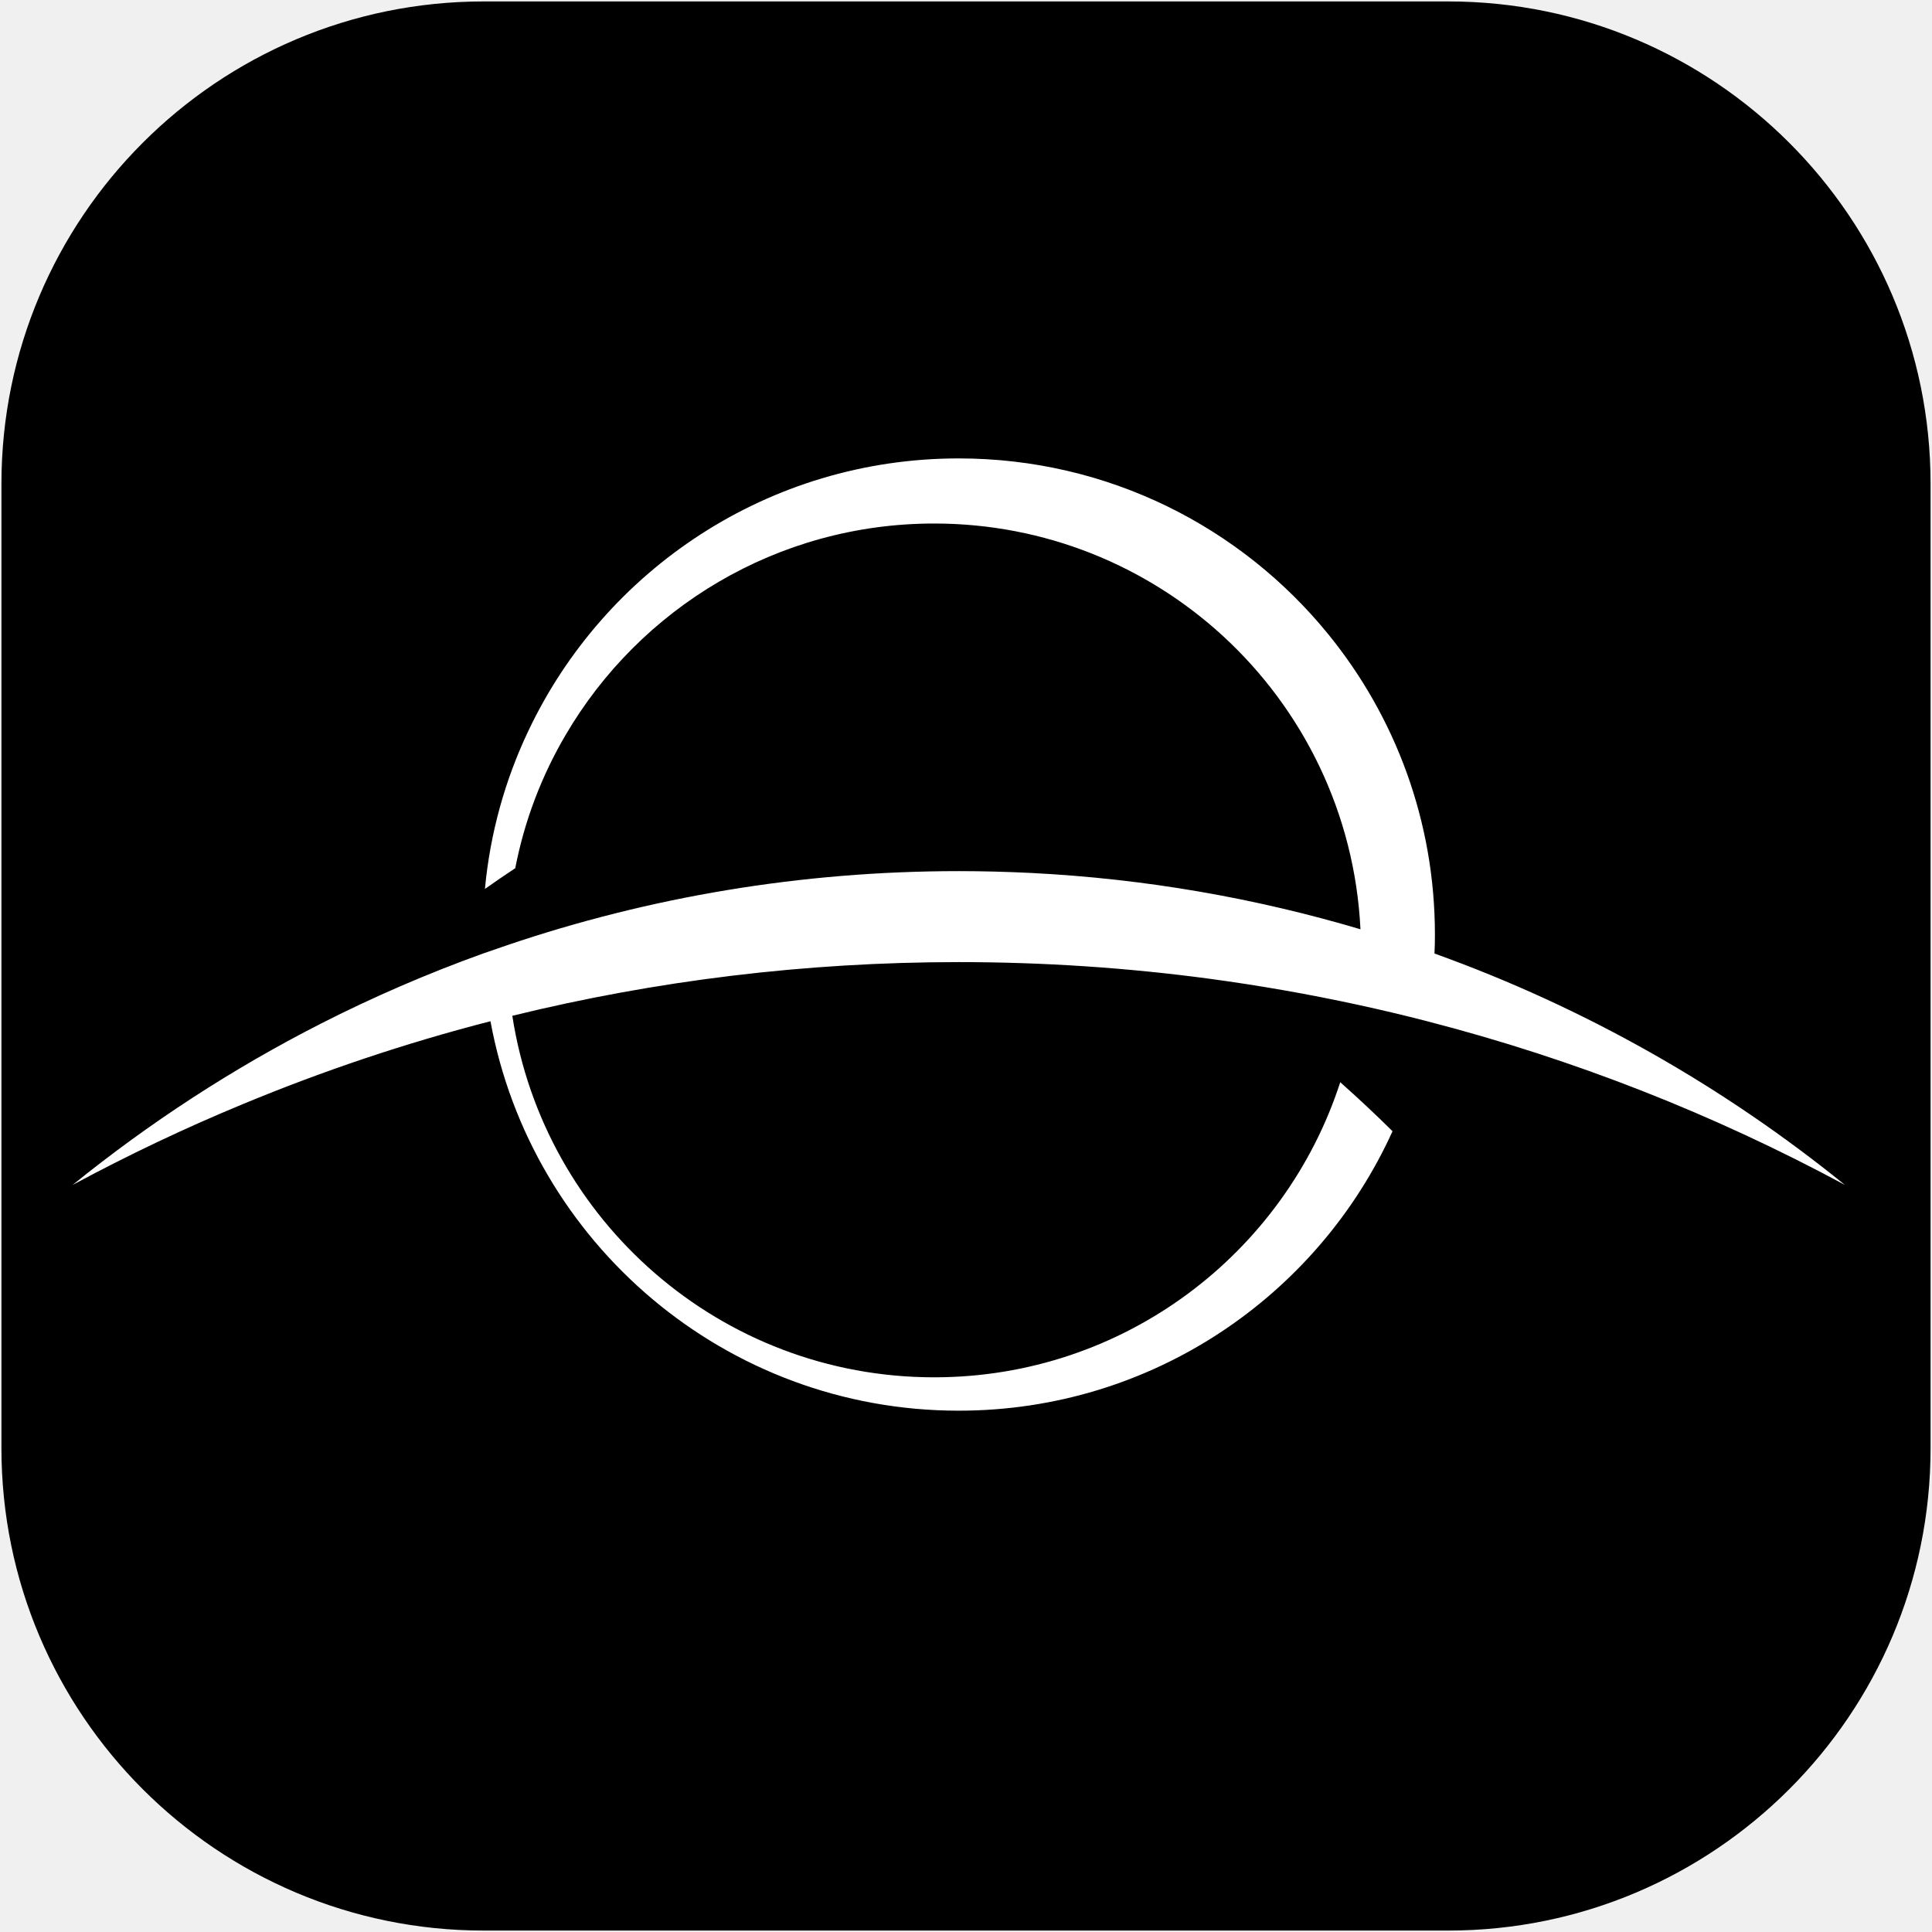
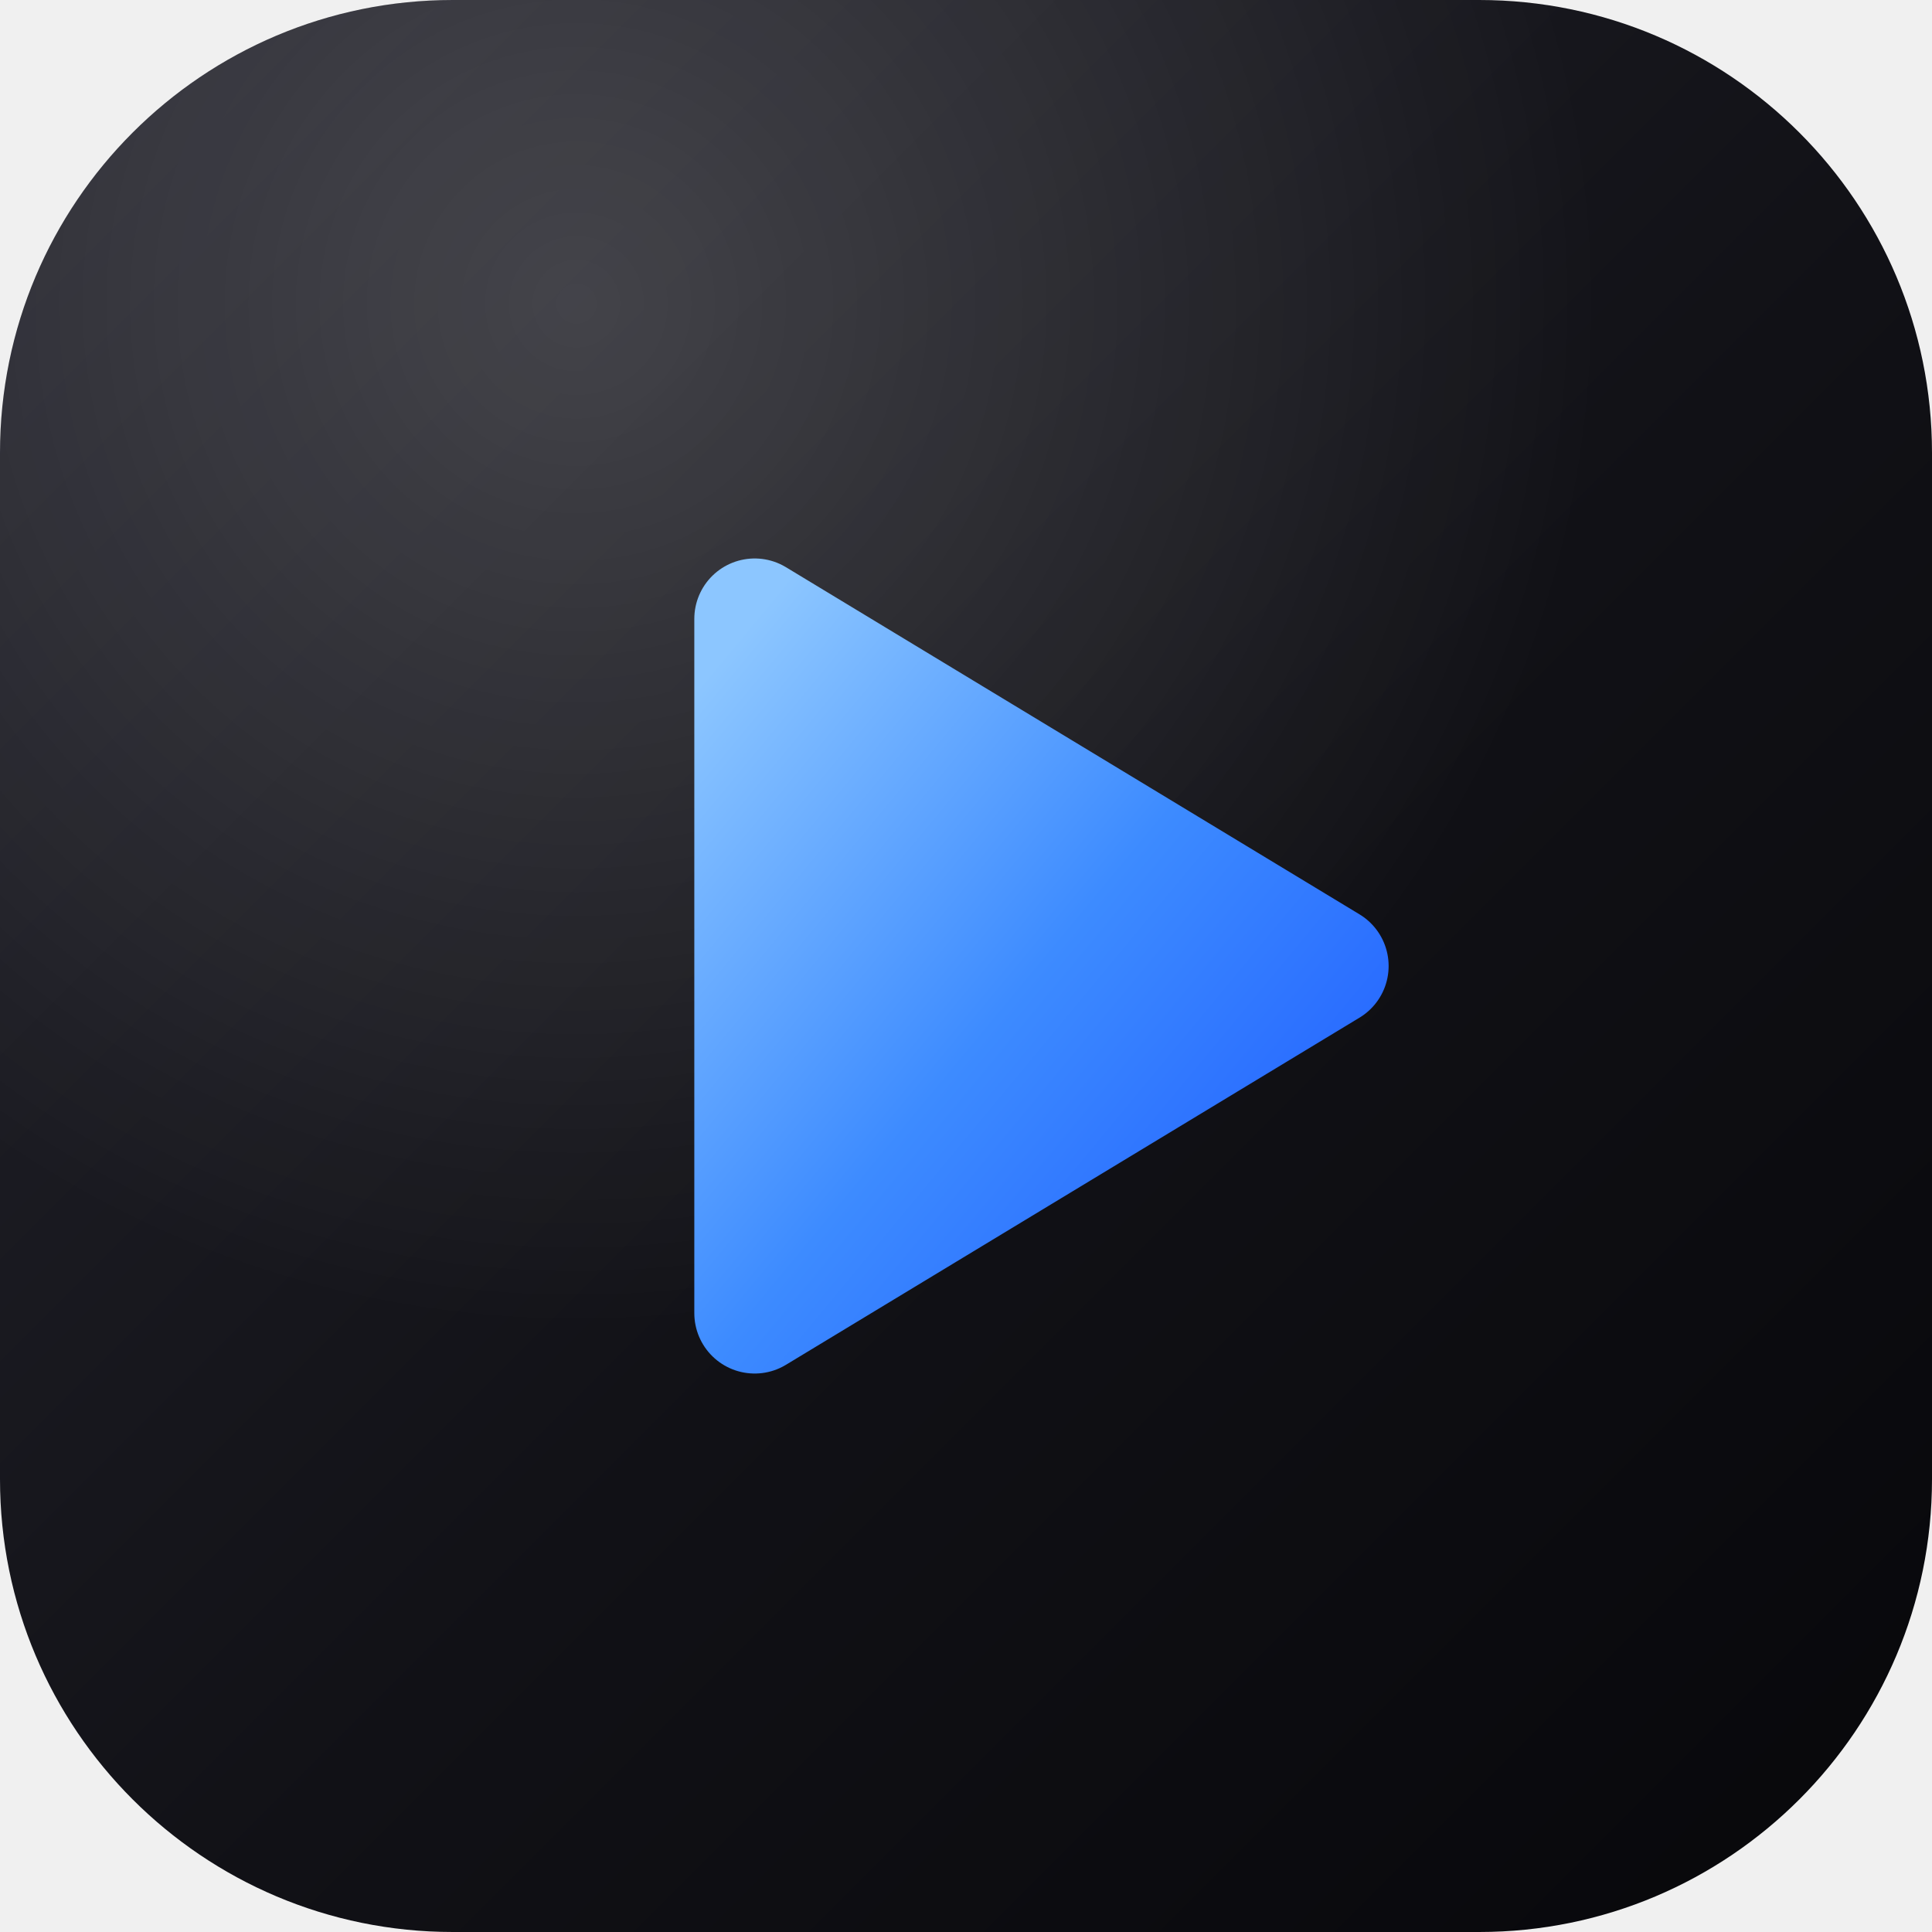
- <svg xmlns="http://www.w3.org/2000/svg" width="100%" height="100%" viewBox="0 0 1338 1338" version="1.1" xml:space="preserve" style="fill-rule:evenodd;clip-rule:evenodd;stroke-linejoin:round;stroke-miterlimit:2;">
-   <g transform="matrix(1.006024,0,0,1.006024,-5.036145,-27.16868)">
-     <path d="M1334,360L1334,1024C1334,1207.236 1185.236,1356 1002,1356L338,1356C154.764,1356 6,1207.236 6,1024L6,360C6,176.764 154.764,28 338,28L1002,28C1185.236,28 1334,176.764 1334,360Z" />
-   </g>
-   <g transform="matrix(7.527599,0,0,7.527599,663.9624,628.1353)">
-     <path d="M0,5.07C-14.15,5.07 -27.91,6.78 -41.07,10.01C-38.17,28.84 -21.9,43.27 -2.26,43.27C15.2,43.27 29.99,31.88 35.1,16.12C36.74,17.58 38.35,19.08 39.91,20.63C33.03,35.79 17.75,46.34 0,46.34C-21.47,46.34 -39.33,30.9 -43.08,10.51C-50.9,12.52 -58.5,15.08 -65.85,18.13C-71.22,20.35 -76.45,22.84 -81.52,25.57C-74.48,19.87 -66.84,14.89 -58.7,10.74C-53.89,8.29 -48.9,6.13 -43.76,4.28C-43.02,4.02 -42.27,3.76 -41.53,3.51C-28.49,-0.91 -14.52,-3.3 0,-3.3C2.24,-3.3 4.47,-3.24 6.69,-3.13C17.15,-2.6 27.3,-0.82 36.96,2.05C36.44,-8.63 31.66,-18.19 24.28,-24.96C17.28,-31.37 7.97,-35.28 -2.26,-35.28C-16.72,-35.28 -29.36,-27.46 -36.17,-15.82C-38.36,-12.09 -39.95,-7.96 -40.8,-3.57C-41.74,-2.95 -42.67,-2.31 -43.59,-1.66C-43.11,-6.81 -41.73,-11.7 -39.61,-16.17C-32.6,-31.01 -17.5,-41.27 0,-41.27C13.73,-41.27 25.98,-34.96 34.01,-25.08C40.14,-17.54 43.81,-7.93 43.81,2.54C43.81,3.12 43.8,3.7 43.77,4.28C57.6,9.25 70.34,16.5 81.53,25.57C69.51,19.09 56.62,14 43.09,10.51C40.98,9.96 38.84,9.46 36.69,8.99C32.21,8.02 27.66,7.22 23.06,6.6C15.52,5.59 7.82,5.07 0,5.07" style="fill:white;fill-rule:nonzero;" />
-   </g>
+ <svg xmlns="http://www.w3.org/2000/svg" viewBox="0 0 64 64" width="64" height="64" role="img" aria-label="短剧之家">
+   <defs>
+     <linearGradient id="bg" x1="0" y1="0" x2="1" y2="1">
+       <stop offset="0" stop-color="#26262f" />
+       <stop offset=".55" stop-color="#111116" />
+       <stop offset="1" stop-color="#07070a" />
+     </linearGradient>
+     <linearGradient id="pl" x1="0" y1="0" x2="1" y2="1">
+       <stop offset="0" stop-color="#8cc6ff" />
+       <stop offset=".5" stop-color="#3d8bff" />
+       <stop offset="1" stop-color="#1f5cff" />
+     </linearGradient>
+     <radialGradient id="glow" cx=".3" cy=".16" r=".85">
+       <stop offset="0" stop-color="#ffffff" stop-opacity=".17" />
+       <stop offset=".62" stop-color="#ffffff" stop-opacity="0" />
+     </radialGradient>
+   </defs>
+   <rect width="64" height="64" rx="15" fill="url(#bg)" />
+   <rect width="64" height="64" rx="15" fill="url(#glow)" />
+   <path d="M25 20.5 L44 32 L25 43.5 Z" fill="url(#pl)" stroke="url(#pl)" stroke-width="4" stroke-linejoin="round" />
</svg>
